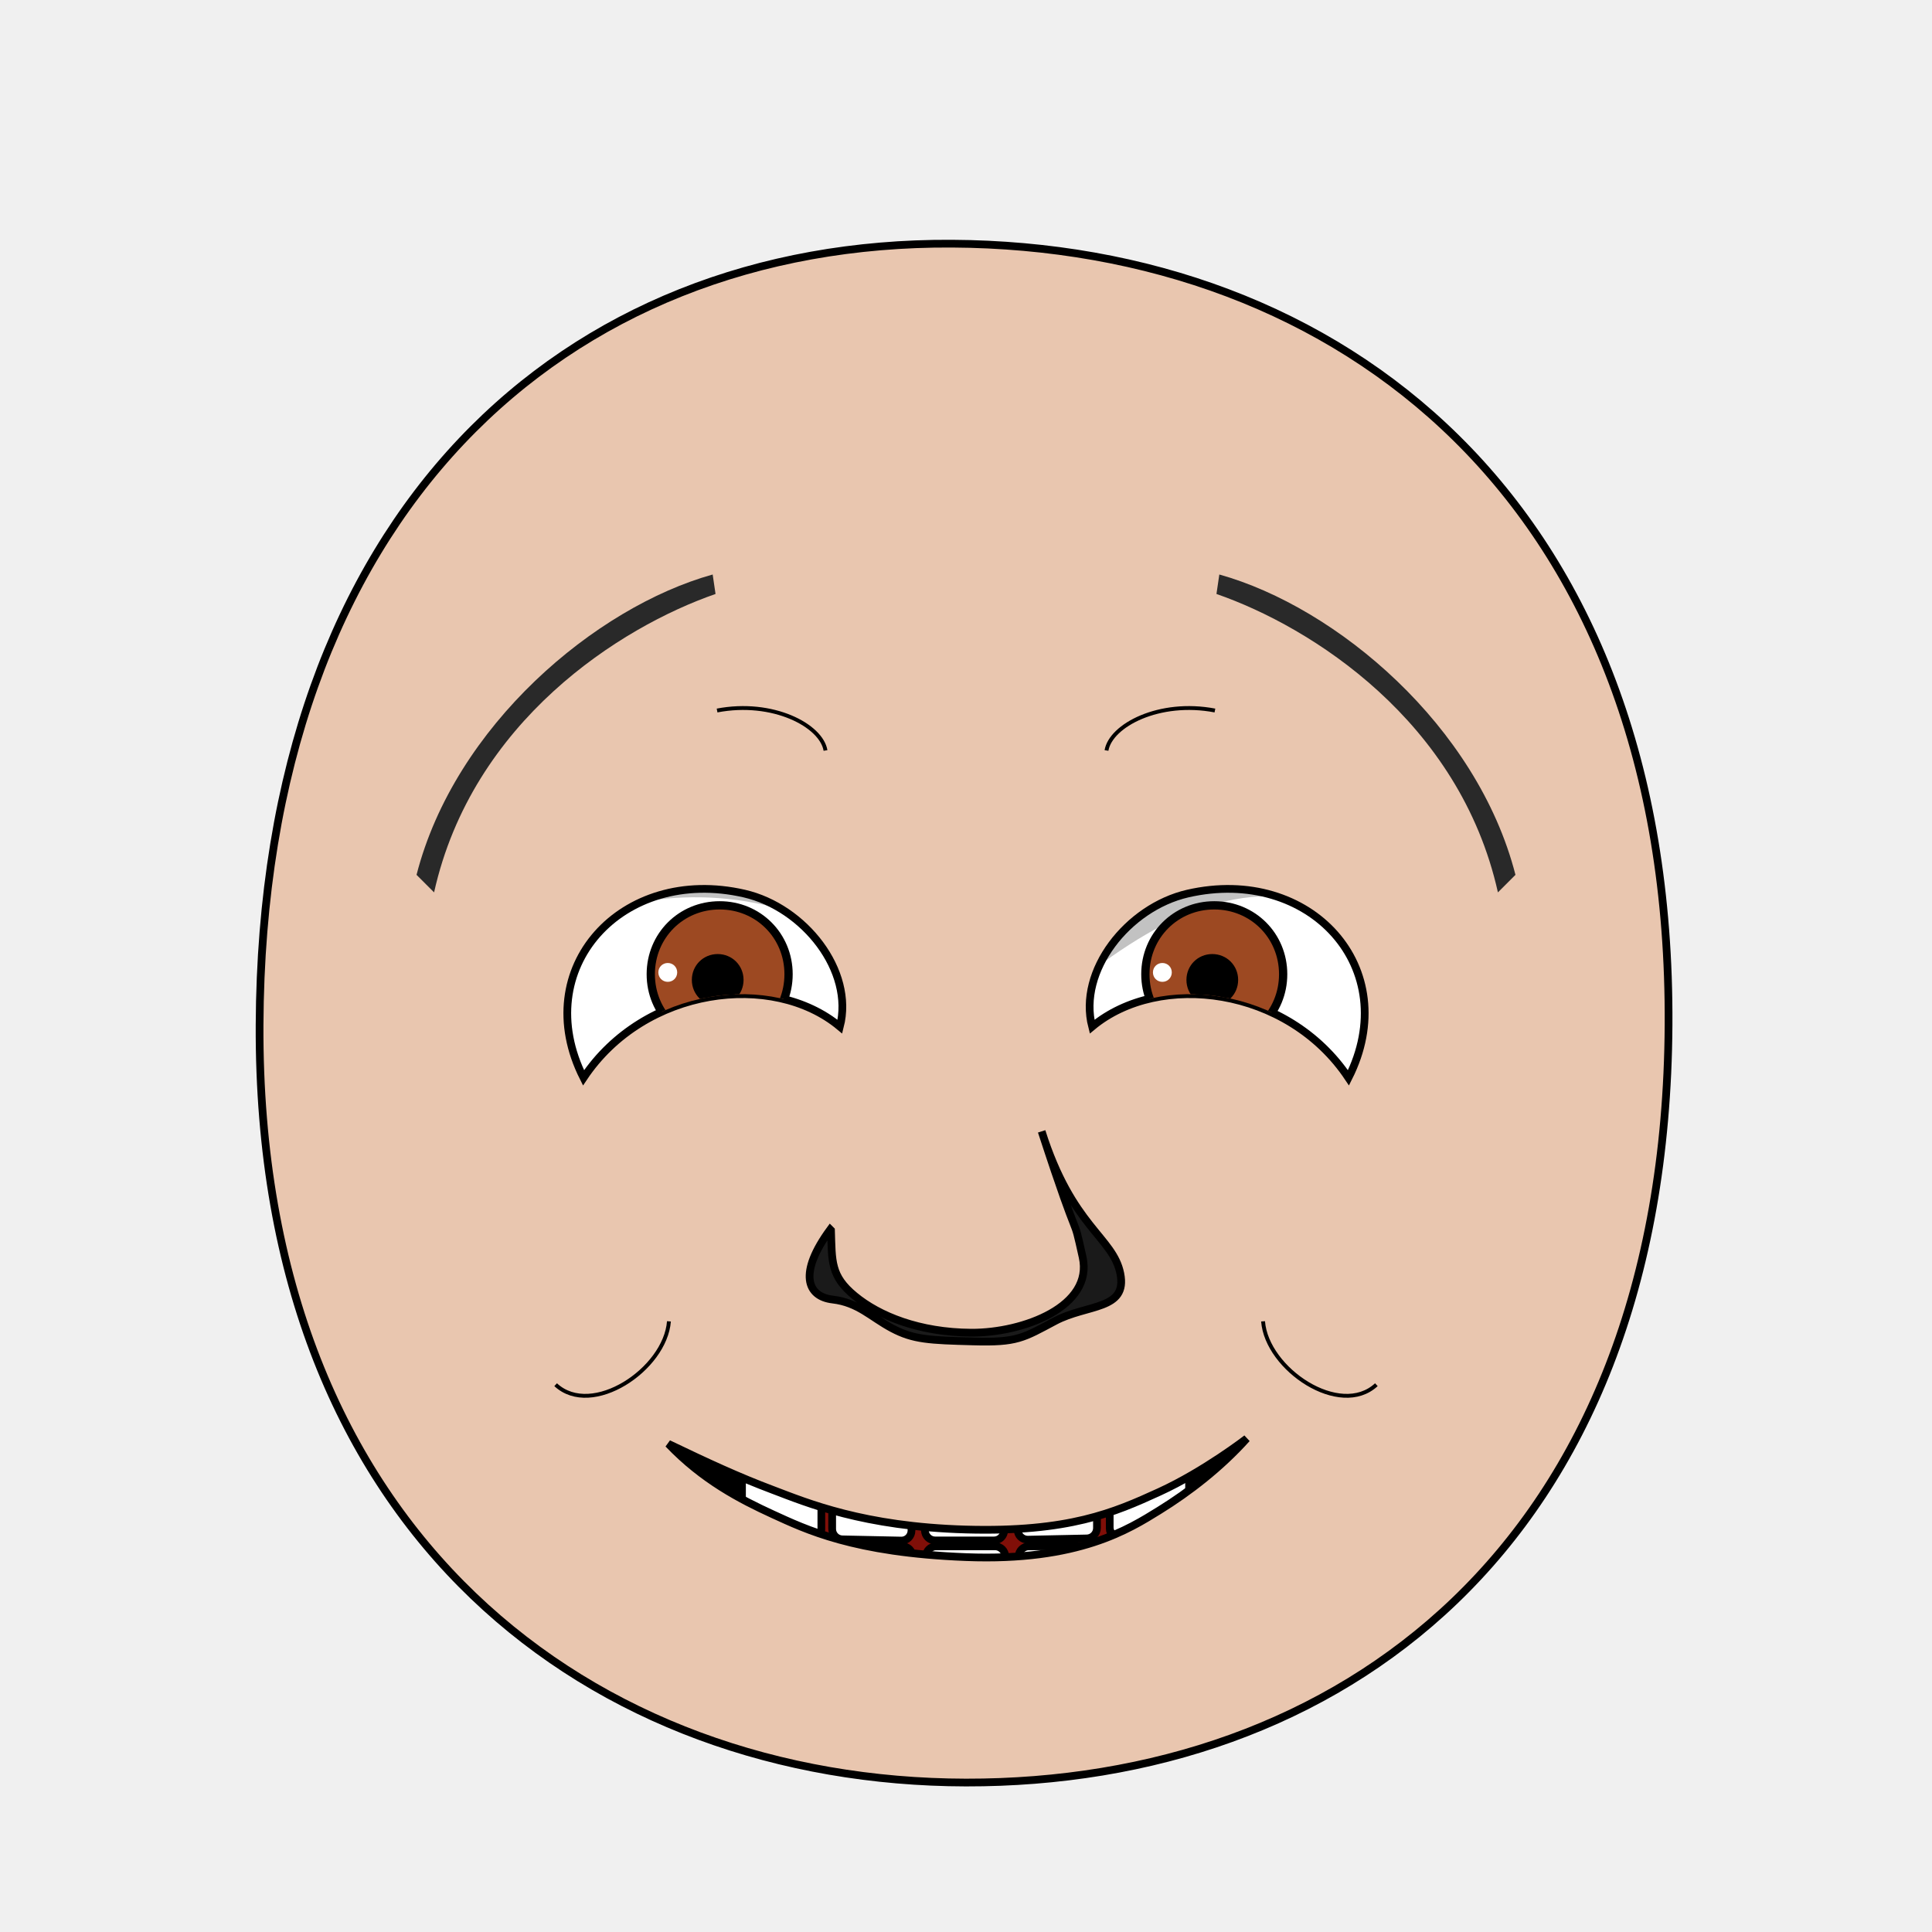
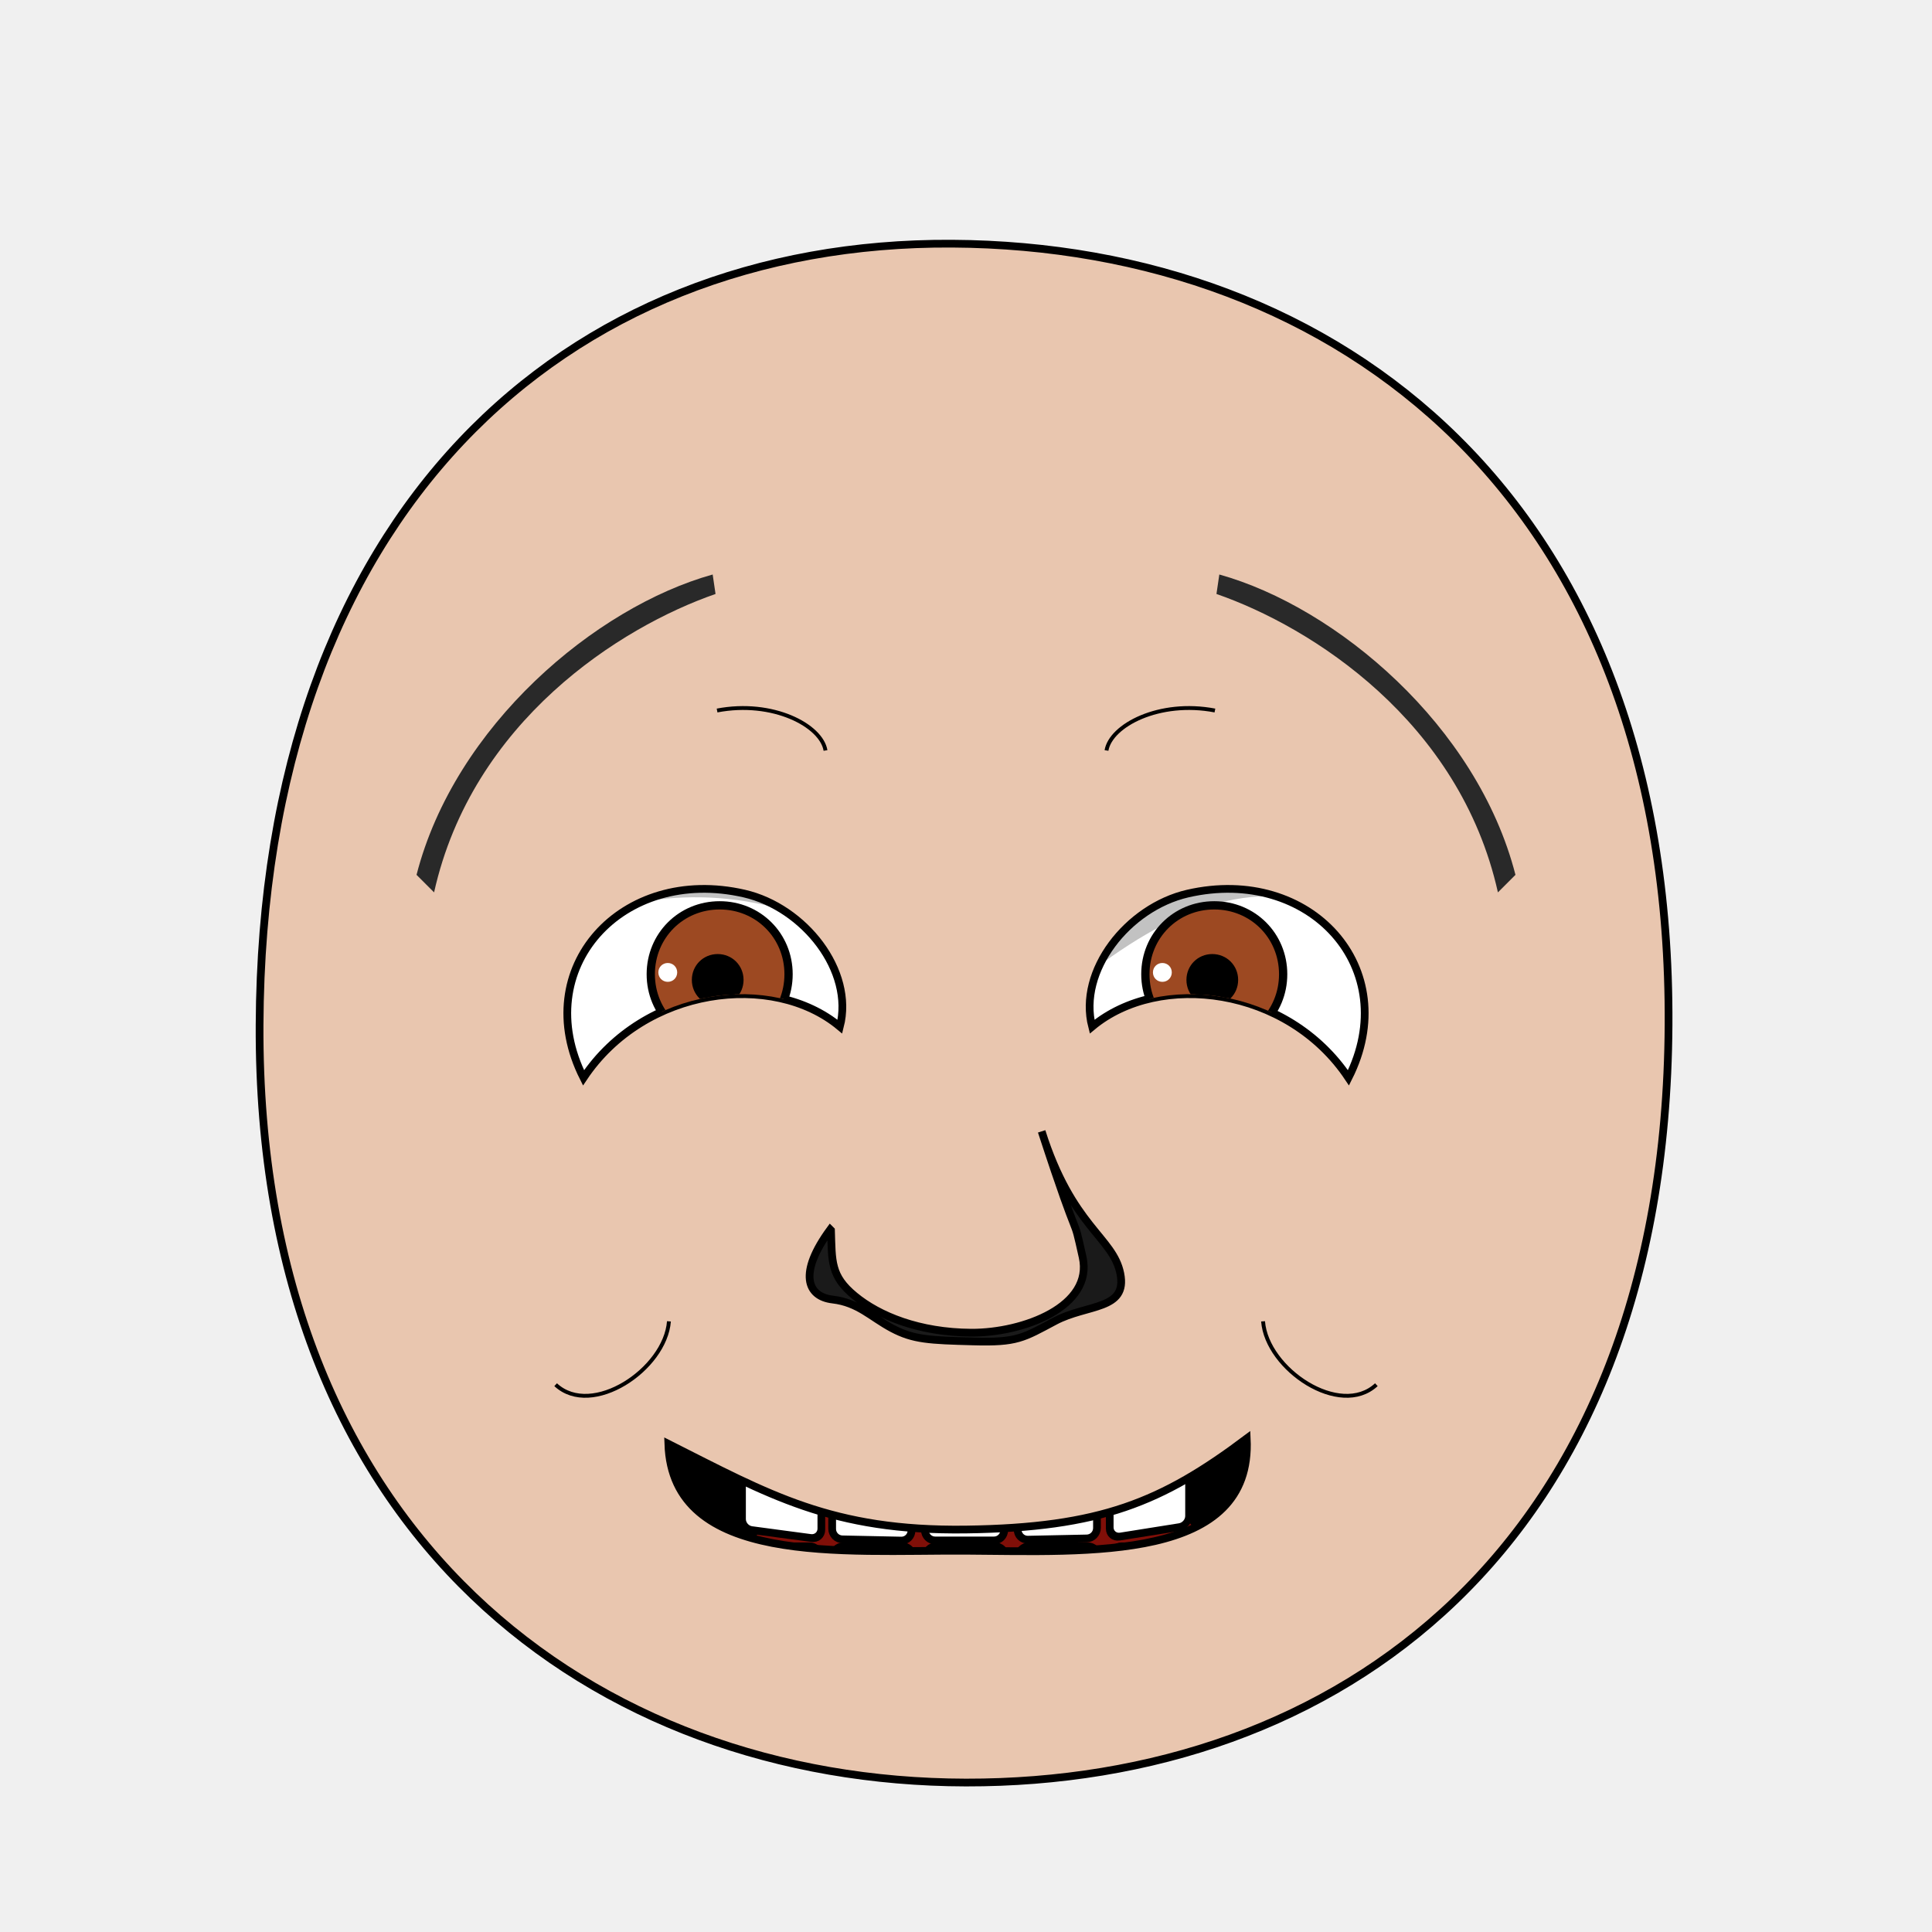
<svg xmlns="http://www.w3.org/2000/svg" xmlns:xlink="http://www.w3.org/1999/xlink" version="1.1" width="100%" height="100%" id="emoticon-front-view" viewBox="0 0 250 250">
  <defs id="defs">
    <clipPath id="clipPath-left-eye">
      <use transform="matrix(1,0,0,1,0,0)" id="use-left-eye-outline-1" y="0" height="1" xlink:href="#left-eye-outline" width="1" x="0" />
    </clipPath>
    <clipPath id="clipPath-right-eye">
      <use transform="matrix(-1,0,0,1,250,0)" morph="fixed" x="0" width="250" xlink:href="#left-eye-outline" height="250" y="0" id="use-left-eye-outline-2" />
    </clipPath>
    <clipPath clipPathUnits="userSpaceOnUse" id="clipPath-mouth">
      <use transform="matrix(1,0,0,1,0,0)" width="250" id="use-mouth-outline" xlink:href="#mouth-outline" x="0" y="0" height="250" />
    </clipPath>
  </defs>
  <g id="head">
    <path d="M 124.98,230.66 C 172.77,230.75 215.51,200.57 215.91,132.64 216.3,64.72 173.26,31.81 123.18,31.53 73.1,31.24 33.88,66.28 33.59,132.64 33.3,199.01 77.19,230.57 124.98,230.66 Z" style="fill:#e9c6af;stroke:#000000;stroke-width:1;stroke-opacity:1" id="head-outline" />
  </g>
  <g id="left-eye">
    <path d="M 96.32,115.63 C 104.08,117.42 110.54,125.63 108.68,132.85 100,125.61 83.38,127.66 75.51,139.47 68.37,125.33 80.43,111.98 96.32,115.63 Z" style="fill:#ffffff;stroke:#000000;stroke-width:1;stroke-miterlimit:4;stroke-opacity:1;stroke-dasharray:none" id="left-eye-outline" />
    <g id="left-eyeball" clip-path="url(#clipPath-left-eye)">
      <g id="left-lens">
        <path d="M 1,0.5 C 1,0.78 0.78,1 0.5,1 0.22,1 0,0.78 0,0.5 0,0.22 0.22,0 0.5,0 0.78,0 1,0.22 1,0.5 z" transform="matrix(17.83,0,0,17.83,84.21,117.15)" style="fill:#9d4922;fill-opacity:1;stroke:#000000;stroke-width:0.06;stroke-miterlimit:4;stroke-opacity:1;stroke-dasharray:none" morph="relative" id="iris" />
        <path d="M 1,0.5 C 1,0.78 0.78,1 0.5,1 0.22,1 0,0.78 0,0.5 0,0.22 0.22,0 0.5,0 0.78,0 1,0.22 1,0.5 z" transform="matrix(5.72,0,0,5.72,90.01,123.94)" style="fill:#000000;fill-opacity:1;stroke:#000000;stroke-width:0.17;stroke-miterlimit:4;stroke-opacity:1;stroke-dasharray:none" morph="relative" id="pupil" />
        <path d="M 1,0.5 C 1,0.78 0.78,1 0.5,1 0.22,1 0,0.78 0,0.5 0,0.22 0.22,0 0.5,0 0.78,0 1,0.22 1,0.5 z" transform="matrix(2.44,0,0,2.44,85.19,124.61)" style="fill:#ffffff;fill-opacity:1;stroke:none" morph="transform-only" id="glare" />
      </g>
      <path d="M 50,75 125,75 125,132.19 C 97.46,106.35 73.57,115.57 50,132.45 Z" style="opacity:0.24;fill:#000000;stroke:#000000;stroke-width:0px;stroke-linecap:butt;stroke-linejoin:miter;stroke-opacity:1" id="left-lid-shadow" />
    </g>
  </g>
  <g id="right-eye">
    <use transform="matrix(-1,0,0,1,250,0)" morph="fixed" x="0" width="250" xlink:href="#left-eye-outline" height="250" y="0" id="right-eye-outline" />
    <g id="right-eyeball" clip-path="url(#clipPath-right-eye)">
      <use transform="matrix(1,0,0,1,64,0)" morph="fixed" x="0" width="1" xlink:href="#left-lens" height="1" y="0" id="right-lens" />
      <path d="M 125,139.53 125,75 200,75 200,147.6 C 171.63,95.94 148.73,118.26 125,139.53 Z" style="opacity:0.24;fill:#000000;stroke:#000000;stroke-width:0px;stroke-linecap:butt;stroke-linejoin:miter;stroke-miterlimit:4;stroke-opacity:1;stroke-dasharray:none" id="right-lid-shadow" />
    </g>
  </g>
  <path d="M 92.59,76.86 C 80.288,81.127 61.113,93.305 56.17,115.475 l -2.27,-2.27 C 58.848,93.911 77.04,78.575 92.22,74.34 z" style="fill:#292929;fill-opacity:1;fill-rule:nonzero;stroke-width:1;stroke-miterlimit:96.08;stroke-opacity:0;stroke-dasharray:none" id="left-eye-brow" />
  <g id="nose">
    <path d="M 107.53,159.2 C 107.66,163.22 107.47,165.12 110.6,167.69 113.73,170.28 118.93,172.41 125.69,172.45 132.45,172.48 141.52,169.04 140.09,162.66 138.66,156.25 140.09,162.66 134.79,146.4 138.72,158.82 144.02,160.06 144.97,164.8 145.92,169.55 140.68,168.73 136.52,170.94 132.37,173.15 131.6,173.74 125.94,173.58 120.27,173.43 118.21,173.35 115.45,171.89 112.69,170.42 111.08,168.55 107.75,168.16 104.4,167.77 103.3,164.73 107.43,159.1 Z" style="fill:#1a1a1a;stroke:#000000;stroke-width:1;stroke-miterlimit:4;stroke-dasharray:none" id="nose-outline" />
  </g>
  <use transform="matrix(-1,0,0,1,250,0)" id="right-eye-brow" y="0" height="250" xlink:href="#left-eye-brow" width="250" x="0" />
  <g id="mouth">
    <g clip-path="url(#clipPath-mouth)" id="mouth-interior">
      <rect style="fill:#000000;fill-opacity:1;stroke:none" y="159.934" height="66.556" id="mouth-background" width="119.944" x="68.16" />
      <path d="M 94.84,211.42 C 94.51,191.12 110.73,189.74 126.96,189.07 144.51,188.36 158.42,193.11 158.42,211.42 137.23,211.42 116.04,211.42 94.84,211.42 Z" style="fill:#800f08;fill-opacity:1;stroke:none" id="tongue" />
      <g transform="matrix(1,0,0,1,0.5,11.88)" id="upper-teeth" morph="fix-children">
        <rect style="fill:#ffffff;fill-opacity:1;stroke:#000000;stroke-width:1.004;stroke-opacity:1" id="tooth-02" height="15.123" y="158.085" rx="1.336" transform="matrix(0.991225,0.1321854,0,1,0,0)" ry="1.325" x="96.362" width="10.356" />
        <rect style="fill:#ffffff;fill-opacity:1;stroke:#000000;stroke-width:1;stroke-opacity:1" ry="1.325" x="107.205" width="10.267" id="tooth-03" transform="matrix(0.999781,0.02092668,0,1,0,0)" height="15.123" y="169.917" rx="1.325" />
        <rect style="fill:#ffffff;fill-opacity:1;stroke:#000000;stroke-opacity:1" id="tooth-04" height="15.123" y="172.327" rx="1.325" ry="1.325" x="119.182" width="10.265" />
        <rect style="fill:#ffffff;fill-opacity:1;stroke:#000000;stroke-width:1;stroke-opacity:1" ry="1.325" x="131.211" width="10.267" id="tooth-05" transform="matrix(0.999781,-0.02092669,0,1,0,0)" height="15.123" y="175.003" rx="1.325" />
        <rect style="fill:#ffffff;fill-opacity:1;stroke:#000000;stroke-width:1.006;stroke-opacity:1" id="tooth-06" height="15.123" y="194.778" rx="1.341" transform="matrix(0.9876076,-0.1569434,0,1,0,0)" ry="1.325" x="144.894" width="10.394" />
      </g>
      <g transform="matrix(1,0,0,1,0.5,28)" morph="fix-children" id="lower-teeth">
        <rect rx="1.325" y="172.091" height="15.123" id="tooth-09" width="10.265" x="95.315" ry="1.325" style="fill:#ffffff;fill-opacity:1;stroke:#000000;stroke-opacity:1" />
        <rect width="10.265" x="107.315" ry="1.325" rx="1.325" y="172.091" height="15.123" id="tooth-10" style="fill:#ffffff;fill-opacity:1;stroke:#000000;stroke-opacity:1" />
        <rect rx="1.325" y="172.091" height="15.123" id="tooth-11" width="10.265" x="119.315" ry="1.325" style="fill:#ffffff;fill-opacity:1;stroke:#000000;stroke-opacity:1" />
        <rect width="10.265" x="131.315" ry="1.325" rx="1.325" y="172.091" height="15.123" id="tooth-12" style="fill:#ffffff;fill-opacity:1;stroke:#000000;stroke-opacity:1" />
        <rect rx="1.325" y="172.091" height="15.123" id="tooth-13" width="10.265" x="143.315" ry="1.325" style="fill:#ffffff;fill-opacity:1;stroke:#000000;stroke-opacity:1" />
      </g>
    </g>
-     <path d="M 161.33,186.14 C 157.97,189.89 153.87,193.06 150,195.45 146.13,197.84 139.59,202.06 125,201.49 110.41,200.93 104.23,197.88 100,195.95 95.77,194.01 90.95,191.51 86.48,186.83 91.63,189.3 95.56,191.12 100,192.79 104.44,194.47 111.7,197.54 125,197.92 138.3,198.29 144.16,195.73 150,193.06 155.84,190.39 161.33,186.14 161.33,186.14 Z" style="fill:none;stroke:#000000;stroke-width:1px;stroke-miterlimit:4;stroke-opacity:1" id="mouth-outline" />
+     <path d="m 161.33,186.14 c 0.777,15.946 -20.381,14.619 -36.33,14.525 -15.949,-0.094 -38.004,2.035 -38.52,-13.835 12.956,6.522 21.106,11.324 38.52,11.09 17.414,-0.234 25.34,-3.536 36.33,-11.78 z" style="fill:none;stroke:#000000;stroke-width:1px;stroke-miterlimit:4;stroke-opacity:1" id="mouth-outline" />
  </g>
  <g id="wrinkles">
    <path d="M 92.79,91.94 C 100,90.56 106.28,93.87 106.82,97.11" style="fill:none;stroke:#000000;stroke-width:0.5;stroke-linecap:butt;stroke-linejoin:miter;stroke-miterlimit:4;stroke-opacity:1;stroke-dasharray:none" id="wrinkle-left-brow" />
    <path d="M 71.9,179.18 C 76.59,183.54 86.09,177.18 86.56,170.98" style="fill:none;stroke:#000000;stroke-width:0.5;stroke-linecap:butt;stroke-linejoin:miter;stroke-miterlimit:4;stroke-opacity:1;stroke-dasharray:none" id="wrinkle-left-cheek" />
    <use transform="matrix(-1,0,0,1,250,0)" width="250" id="wrinkle-right-brow" xlink:href="#wrinkle-left-brow" x="0" y="0" height="250" morph="fixed" />
    <use transform="matrix(-1,0,0,1,250,0)" width="250" id="wrinkle-right-cheek" xlink:href="#wrinkle-left-cheek" x="0" y="0" height="250" morph="fixed" />
  </g>
</svg>
